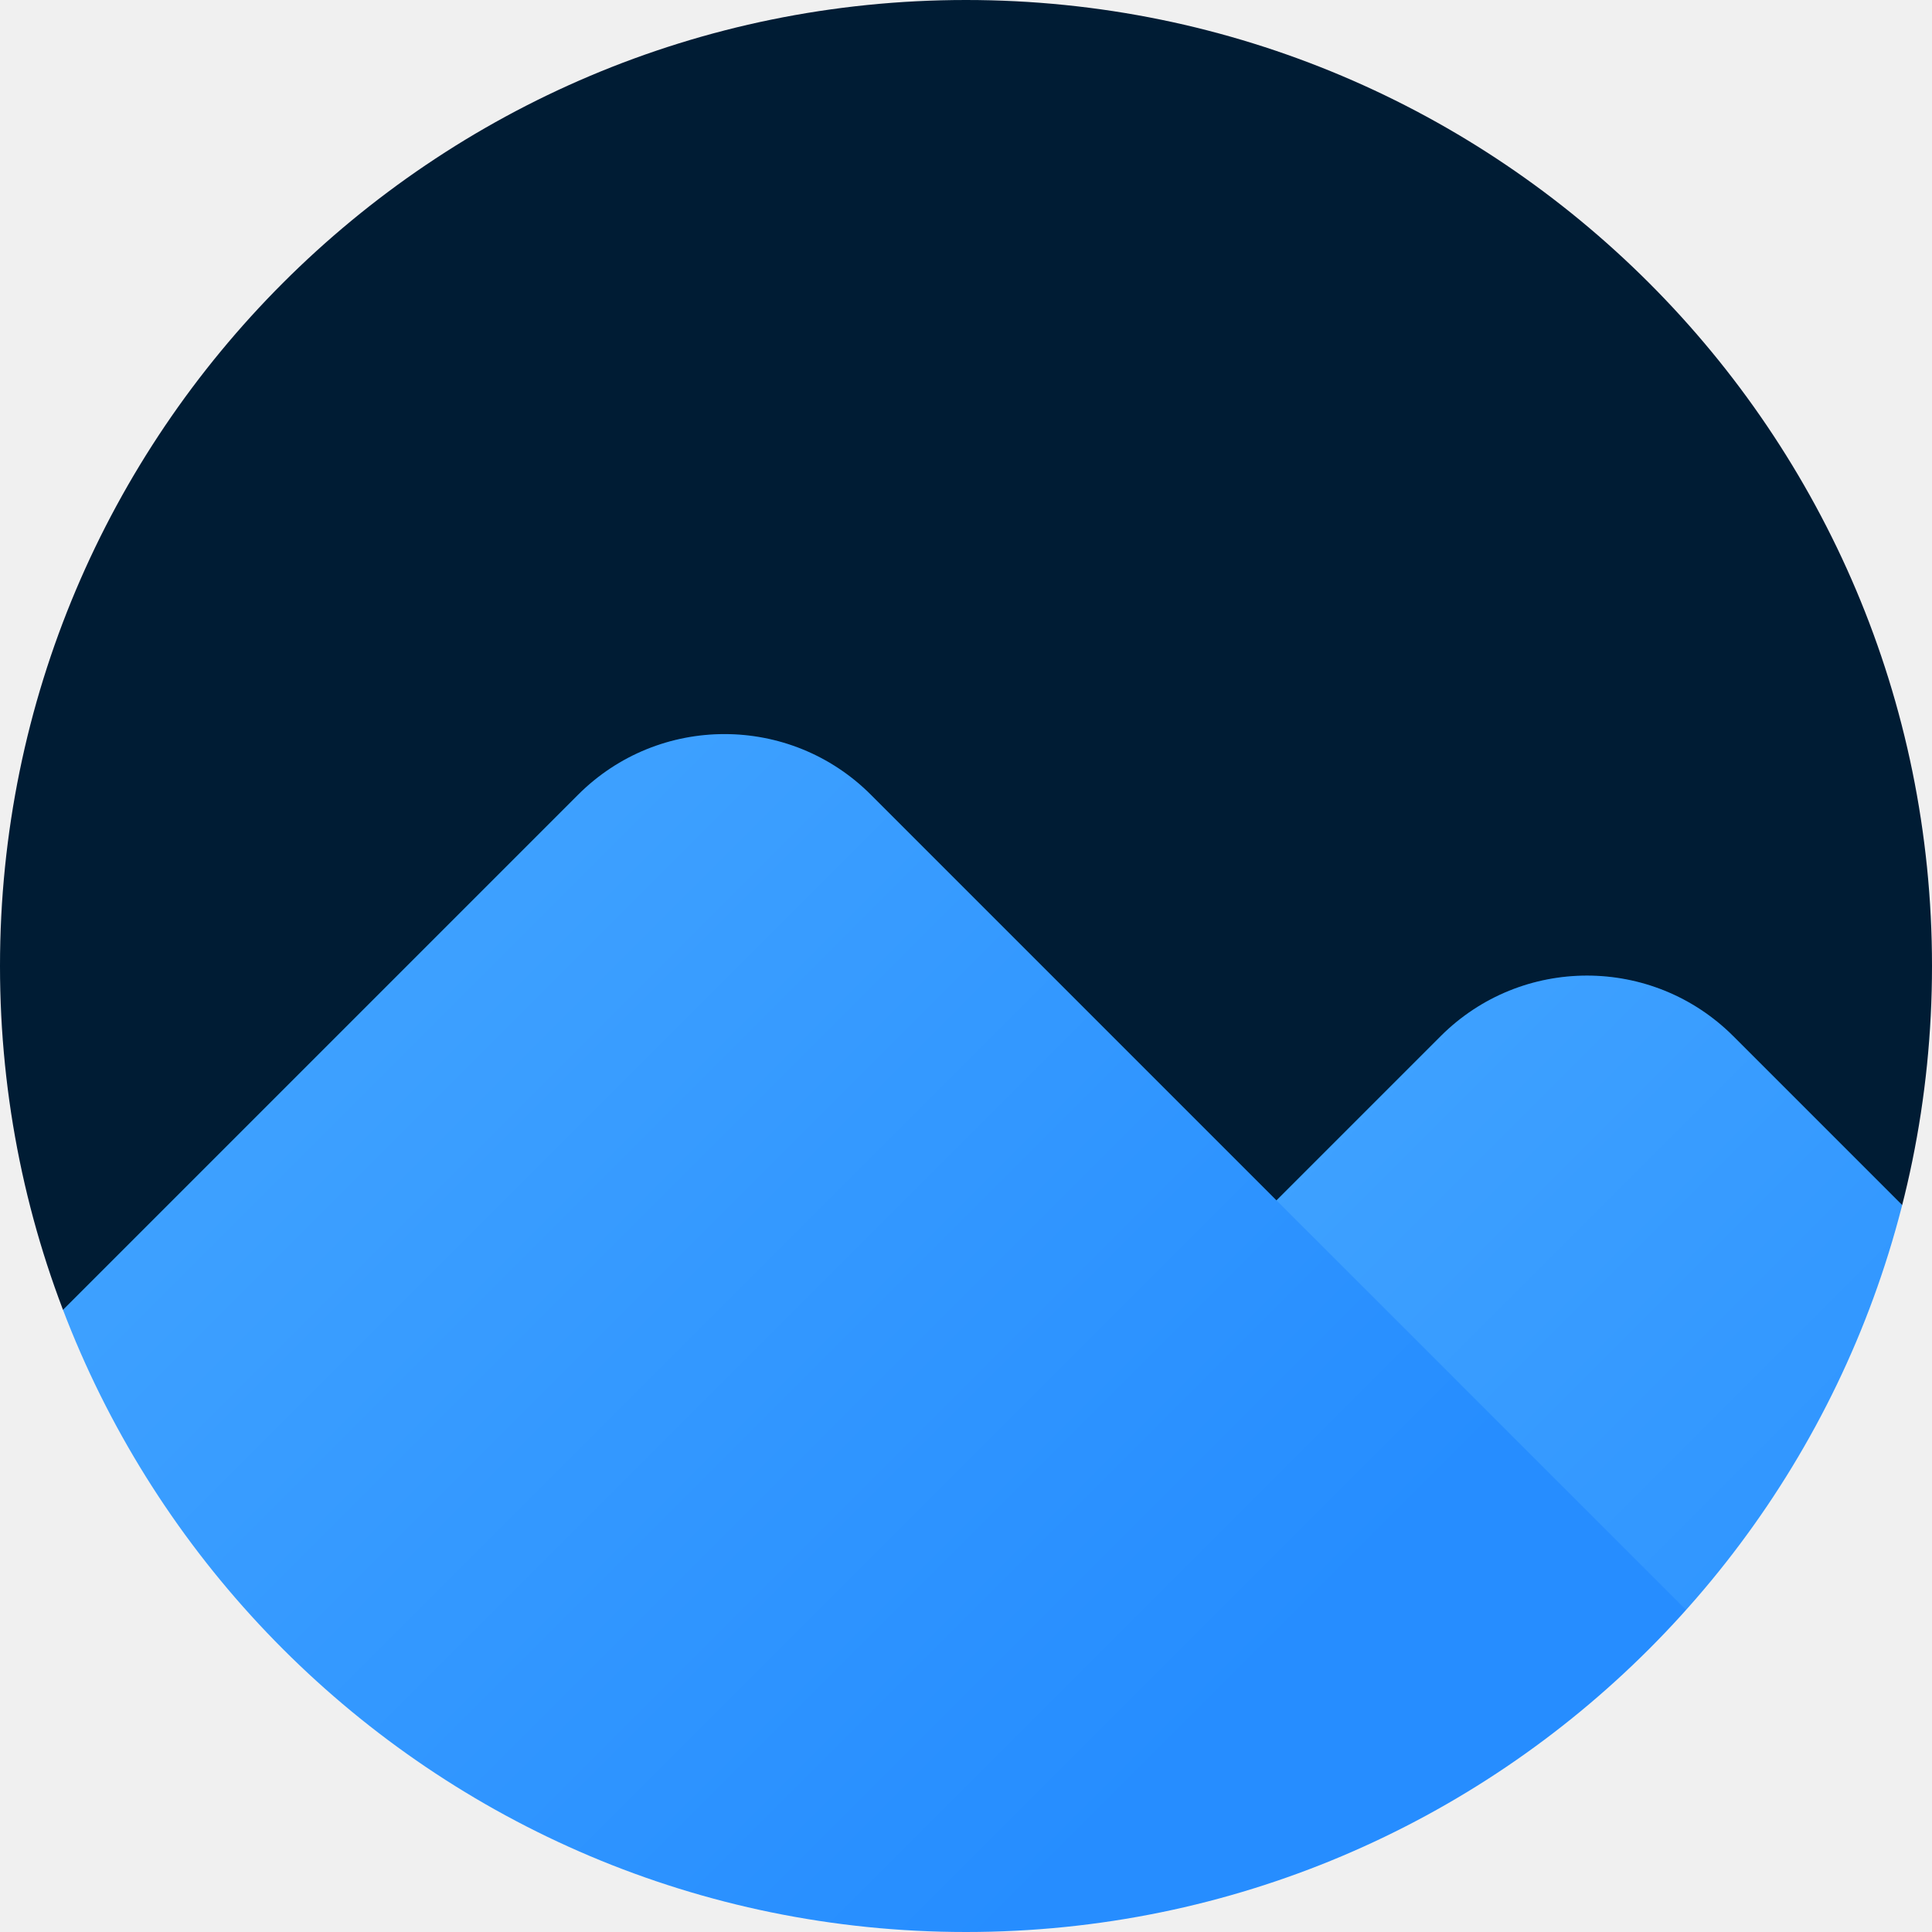
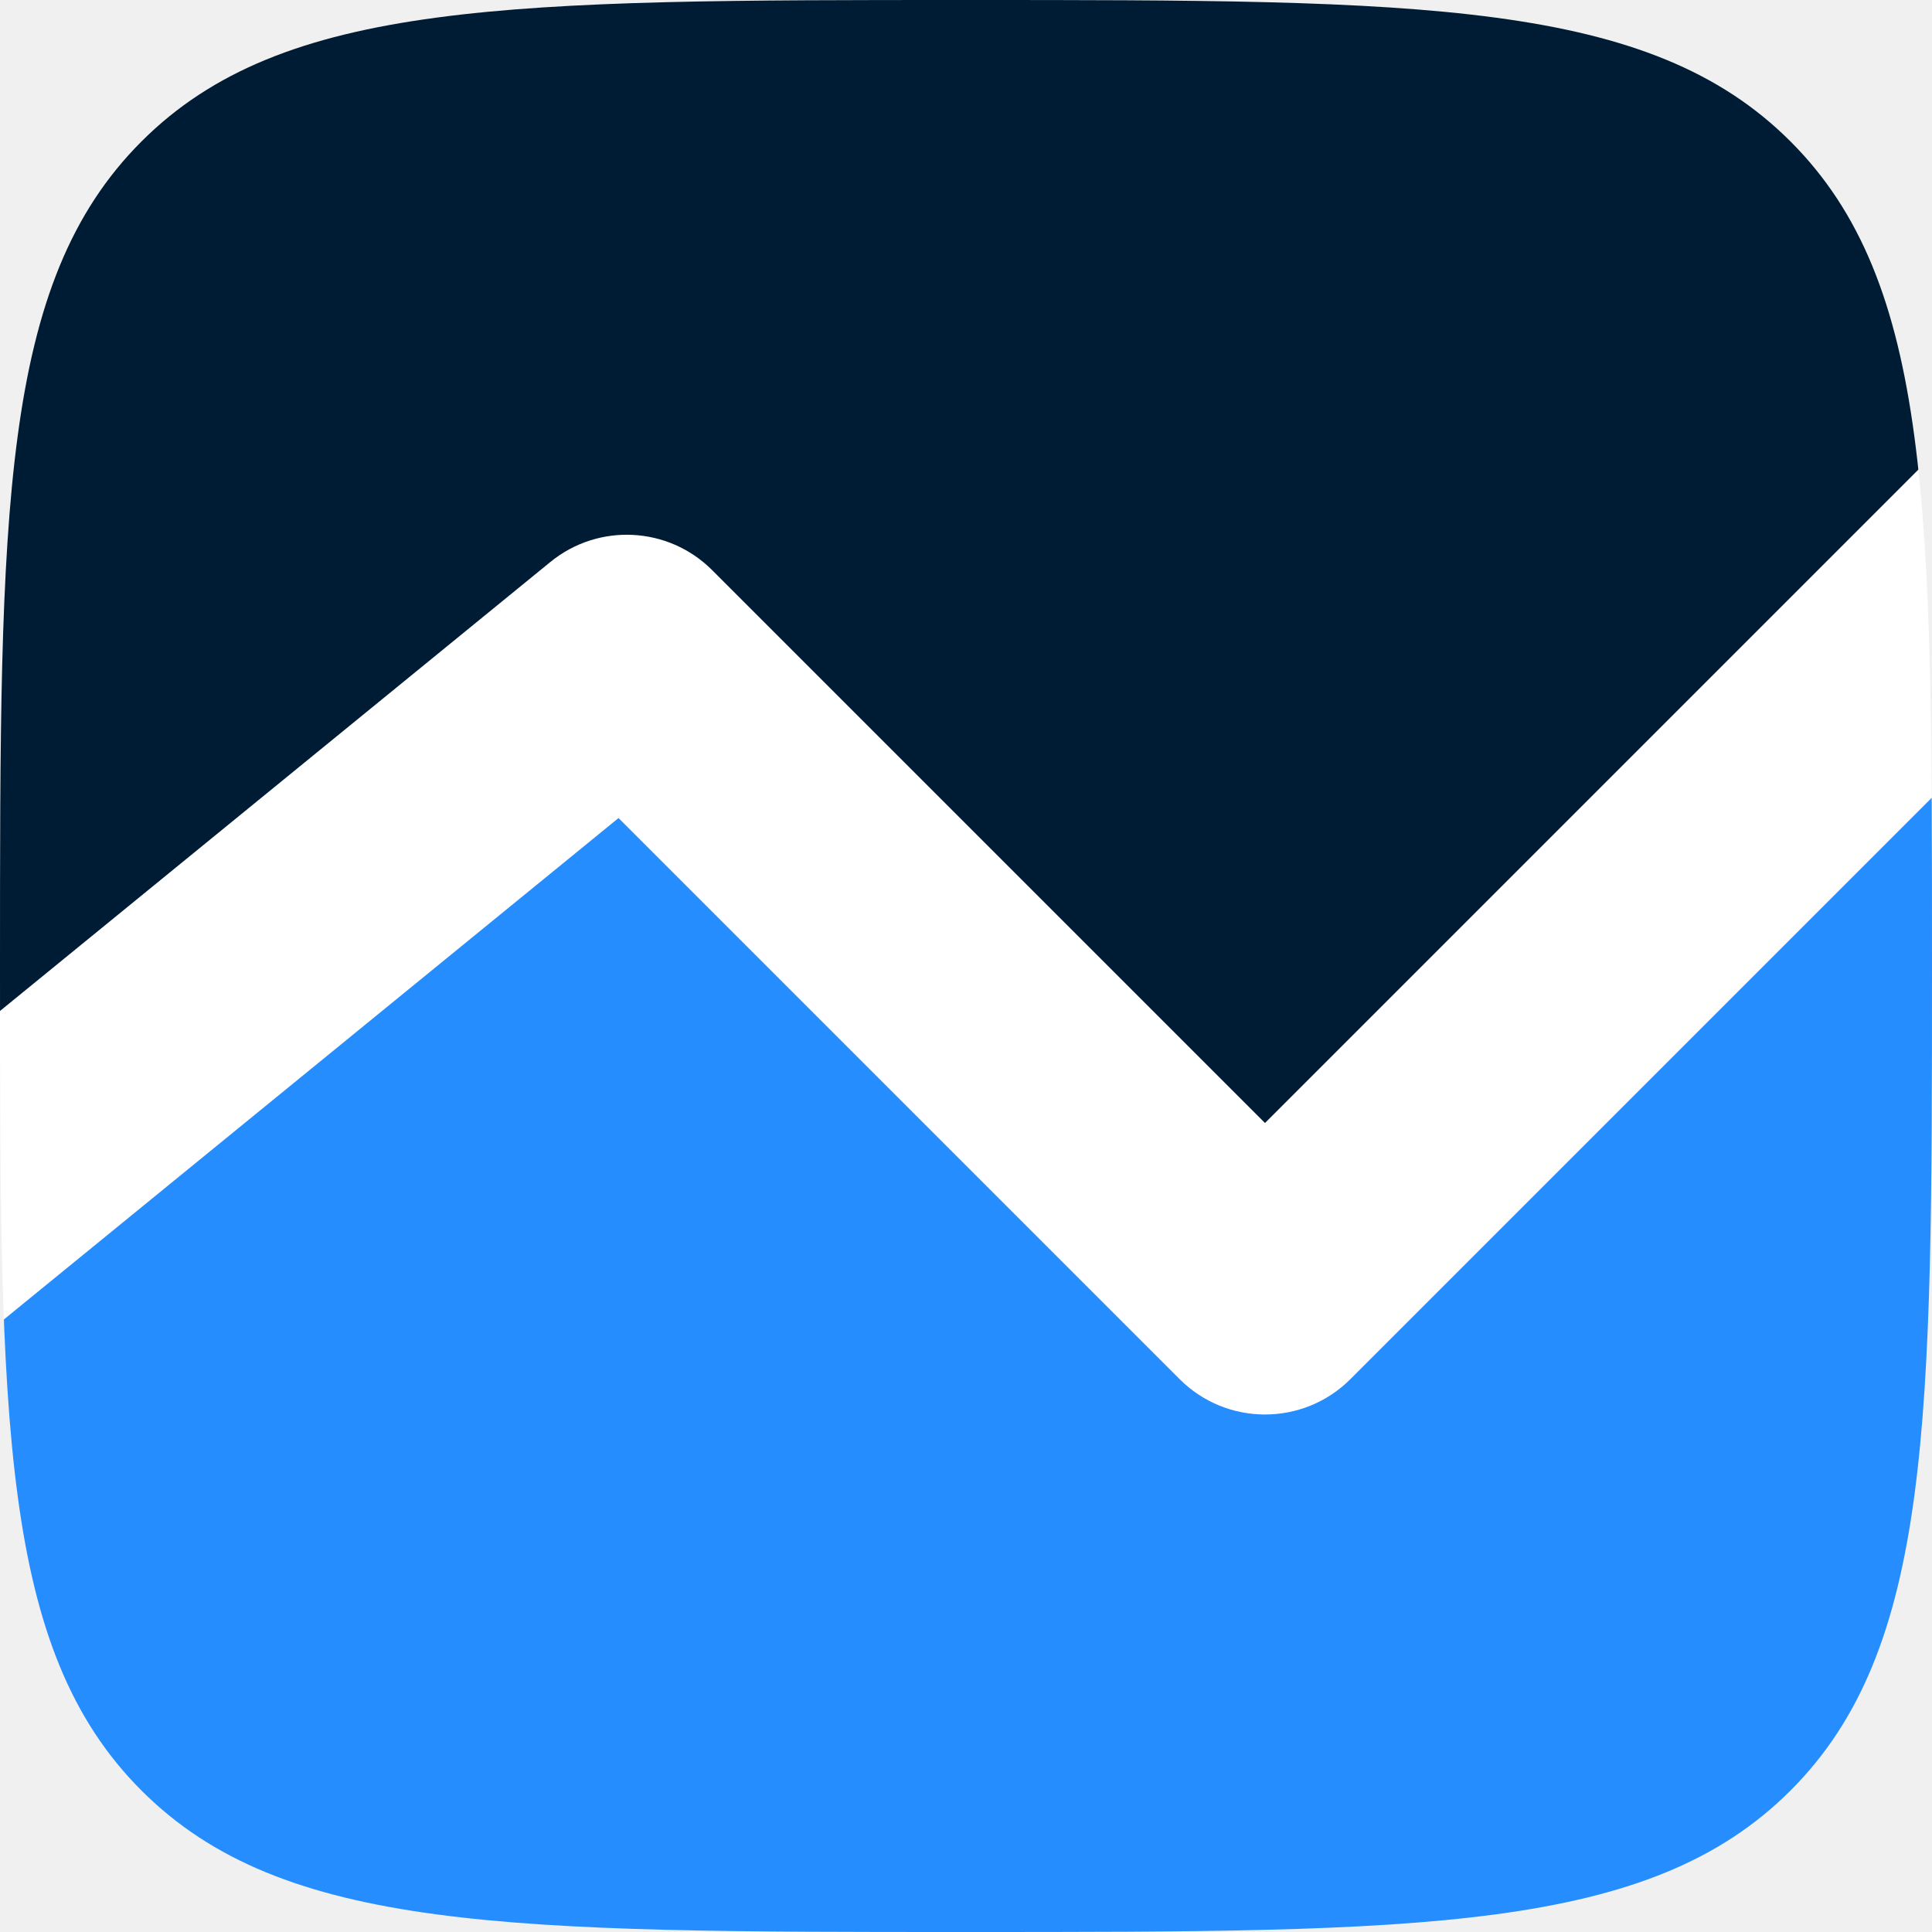
- <svg xmlns="http://www.w3.org/2000/svg" width="56" height="56" viewBox="0 0 56 56" fill="none">
-   <mask id="mask0" mask-type="alpha" maskUnits="userSpaceOnUse" x="0" y="0" width="56" height="56">
-     <circle cx="28" cy="28" r="28" fill="#001C34" />
+ <svg xmlns="http://www.w3.org/2000/svg" width="128" height="128" viewBox="0 0 128 128" fill="none">
+   <mask id="mask0" mask-type="alpha" maskUnits="userSpaceOnUse" x="0" y="0" width="128" height="128">
+     <path d="M0 64C0 33.83 0 18.745 9.373 9.373C18.745 0 33.83 0 64 0C94.17 0 109.255 0 118.627 9.373C128 18.745 128 33.83 128 64C128 94.17 128 109.255 118.627 118.627C109.255 128 94.17 128 64 128C33.83 128 18.745 128 9.373 118.627C0 109.255 0 94.17 0 64Z" fill="#001C34" />
  </mask>
  <g mask="url(#mask0)">
-     <rect y="-1.333" width="57.333" height="57.333" fill="#001C34" />
-     <rect x="5.459" y="66.333" width="57.333" height="57.333" rx="6" transform="rotate(-45 5.45921 66.3333)" fill="#268DFF" />
-     <rect x="5.459" y="66.333" width="57.333" height="57.333" rx="6" transform="rotate(-45 5.45921 66.3333)" fill="url(#paint0_linear)" fill-opacity="0.4" style="mix-blend-mode:soft-light" />
-     <rect x="-19.541" y="59.333" width="57.333" height="57.333" rx="6" transform="rotate(-45 -19.5408 59.3333)" fill="#268DFF" />
-     <rect x="-19.541" y="59.333" width="57.333" height="57.333" rx="6" transform="rotate(-45 -19.5408 59.3333)" fill="url(#paint1_linear)" fill-opacity="0.4" style="mix-blend-mode:soft-light" />
+     <rect width="128" height="128" rx="12" fill="#001C34" />
+     <path d="M40.381 43.429L-46.476 114.286V194.286H135.238V33.143L82.667 85.714L40.381 43.429Z" fill="#268DFF" />
+     <path fill-rule="evenodd" clip-rule="evenodd" d="M142.038 27.486C145.162 30.61 145.162 35.675 142.038 38.8L89.467 91.371C86.343 94.495 81.277 94.495 78.153 91.371L40.979 54.197L-40.276 120.485C-43.7 123.278 -48.739 122.766 -51.532 119.343C-54.325 115.919 -53.814 110.88 -50.39 108.087L36.467 37.23C39.648 34.634 44.278 34.869 47.181 37.772L83.81 74.401L130.724 27.486C133.849 24.362 138.914 24.362 142.038 27.486Z" fill="white" />
  </g>
-   <defs>
-     <linearGradient id="paint0_linear" x1="34.126" y1="66.333" x2="34.126" y2="123.667" gradientUnits="userSpaceOnUse">
-       <stop stop-color="white" />
-       <stop offset="0.562" stop-color="white" stop-opacity="0" />
-     </linearGradient>
-     <linearGradient id="paint1_linear" x1="9.126" y1="59.333" x2="9.126" y2="116.667" gradientUnits="userSpaceOnUse">
-       <stop stop-color="white" />
-       <stop offset="0.562" stop-color="white" stop-opacity="0" />
-     </linearGradient>
-   </defs>
</svg>
